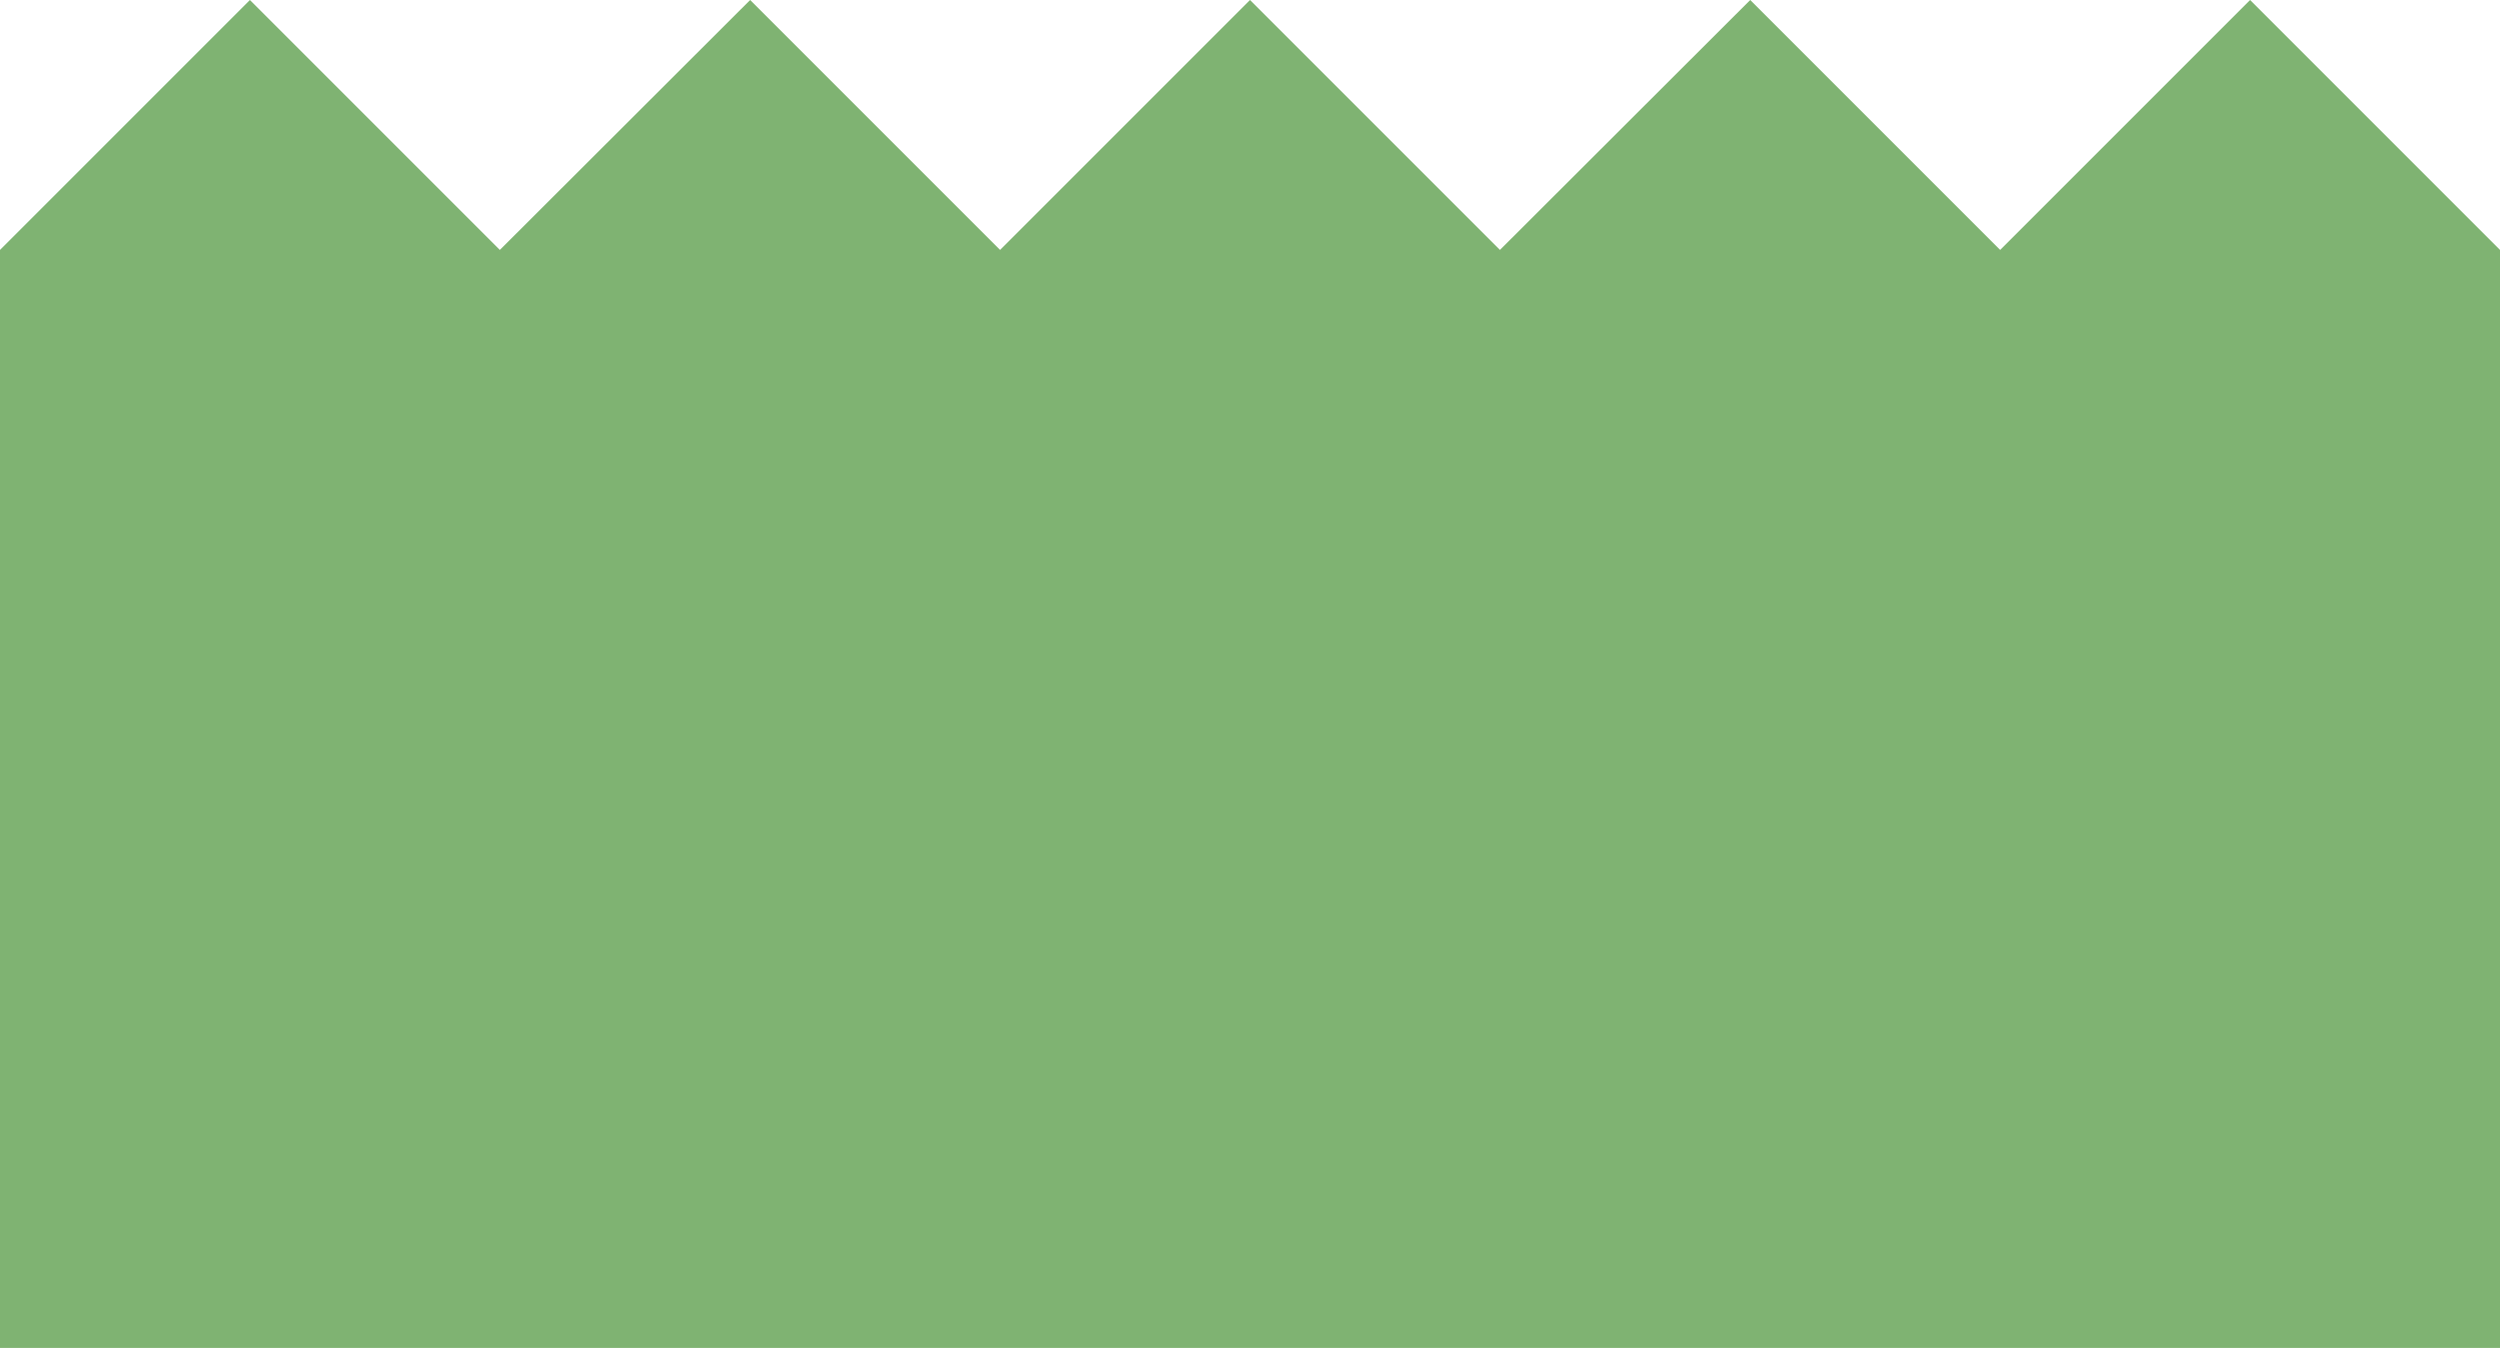
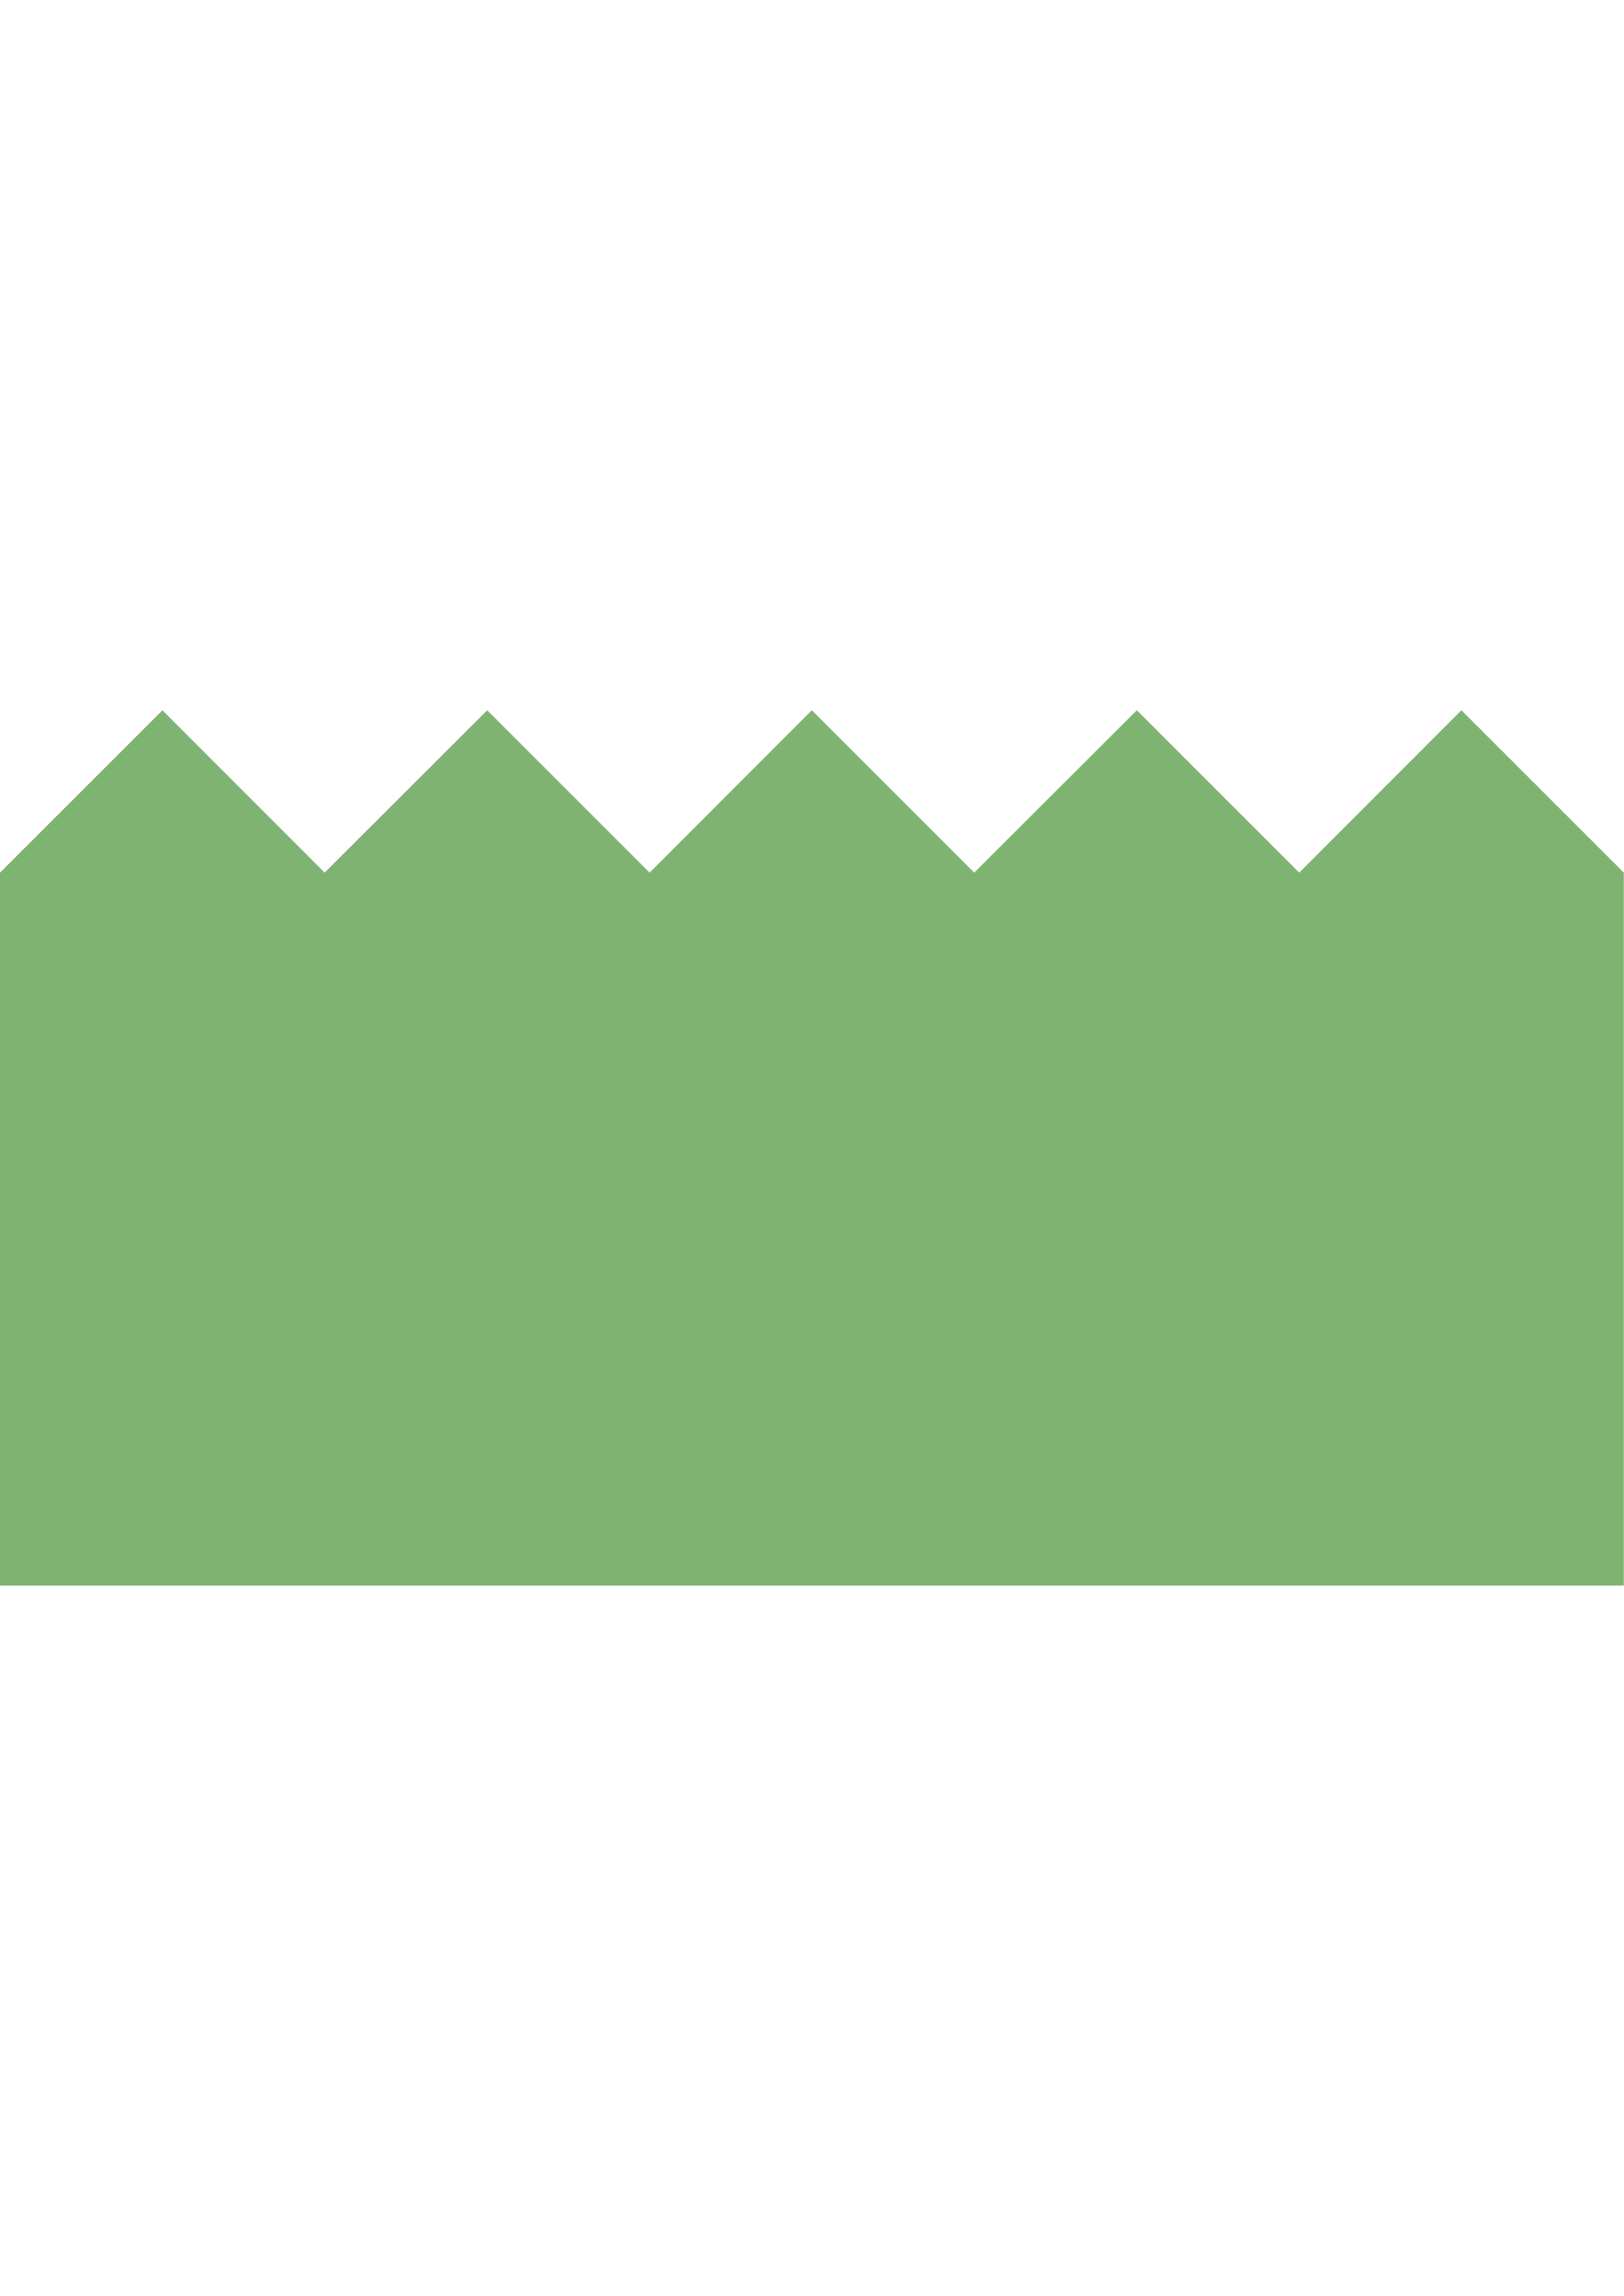
- <svg xmlns="http://www.w3.org/2000/svg" version="1.1" id="Layer_1" x="0px" y="0px" viewBox="0 0 671.2 361.9" enable-background="new 0 0 671.2 361.9" xml:space="preserve">
-   <polygon fill="#7fb372" points="0,67.1 67.1,0 134.2,67.1 201.4,0 268.5,67.1 335.6,0 402.7,67.1 469.9,0 537,67.1 604.1,0  671.2,67.1 671.2,361.9 0,361.9 " />
+ <svg xmlns="http://www.w3.org/2000/svg" version="1.1" id="Layer_1" x="0px" y="0px" width="841.9px" height="1190.6px" viewBox="0 0 841.9 1190.6" enable-background="new 0 0 841.9 1190.6" xml:space="preserve">
+   <polygon fill="#7FB372" points="0,452.5 84.2,368.3 168.3,452.5 252.6,368.3 336.8,452.5 420.9,368.3 505.1,452.5 589.4,368.3   673.6,452.5 757.7,368.3 841.9,452.5 841.9,822.2 0,822.2 " />
</svg>
